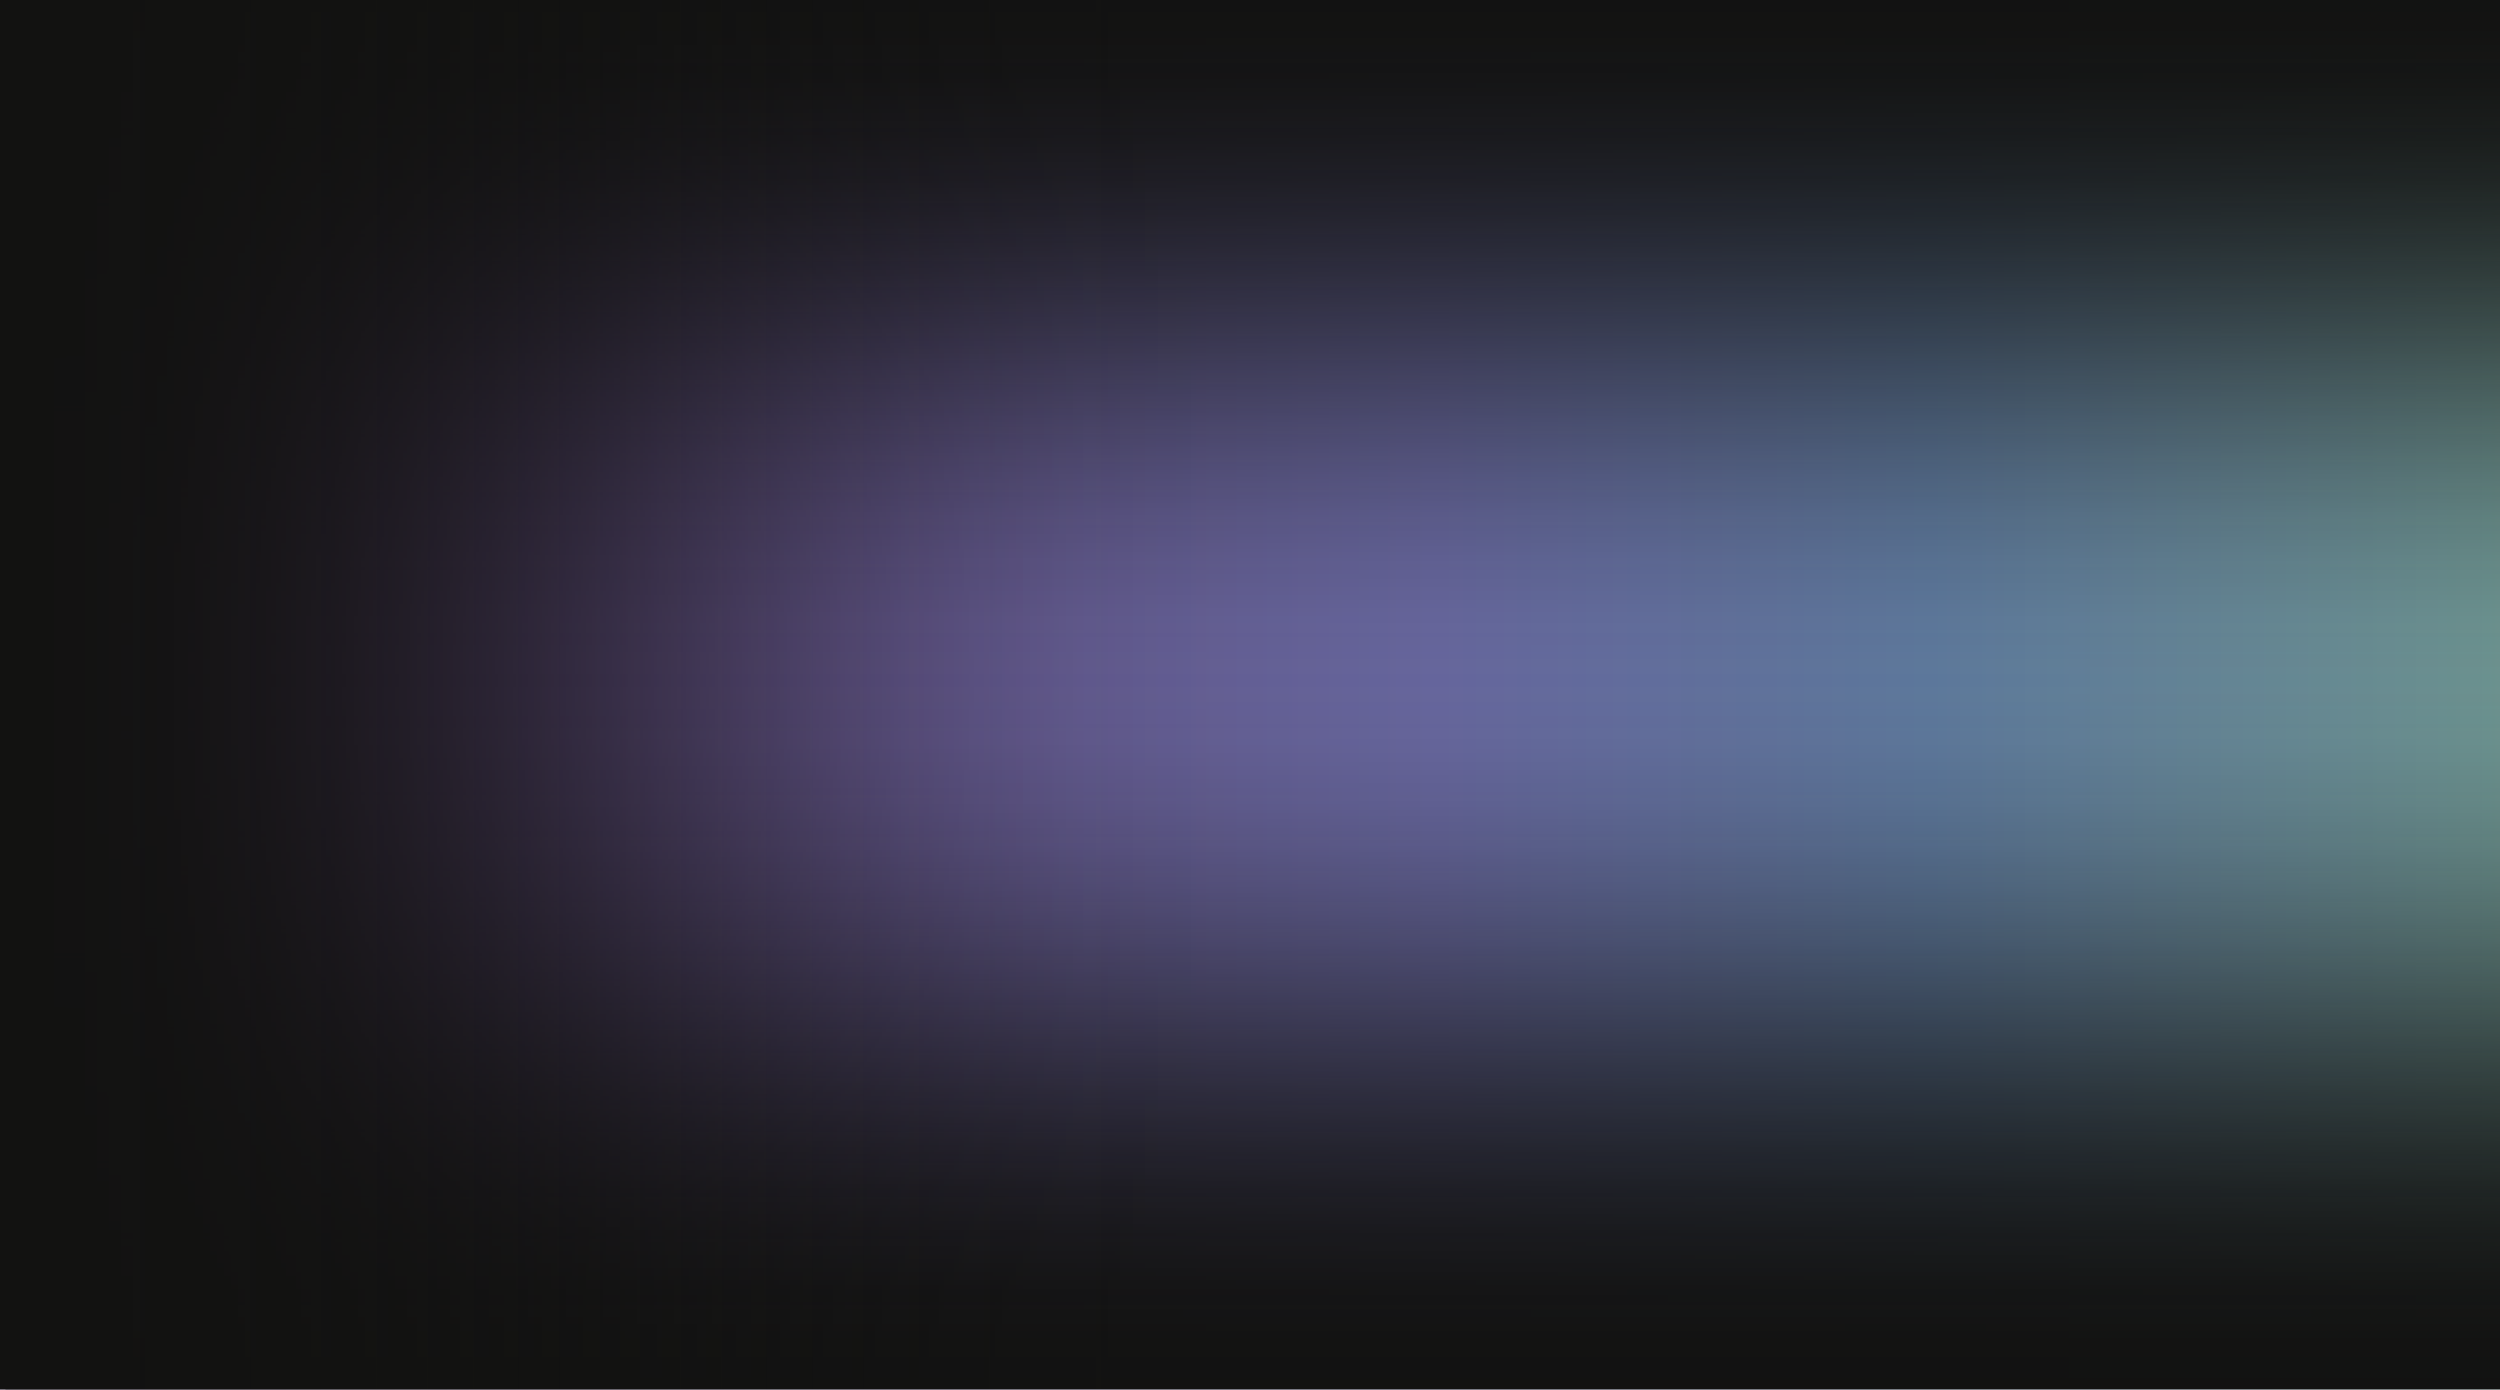
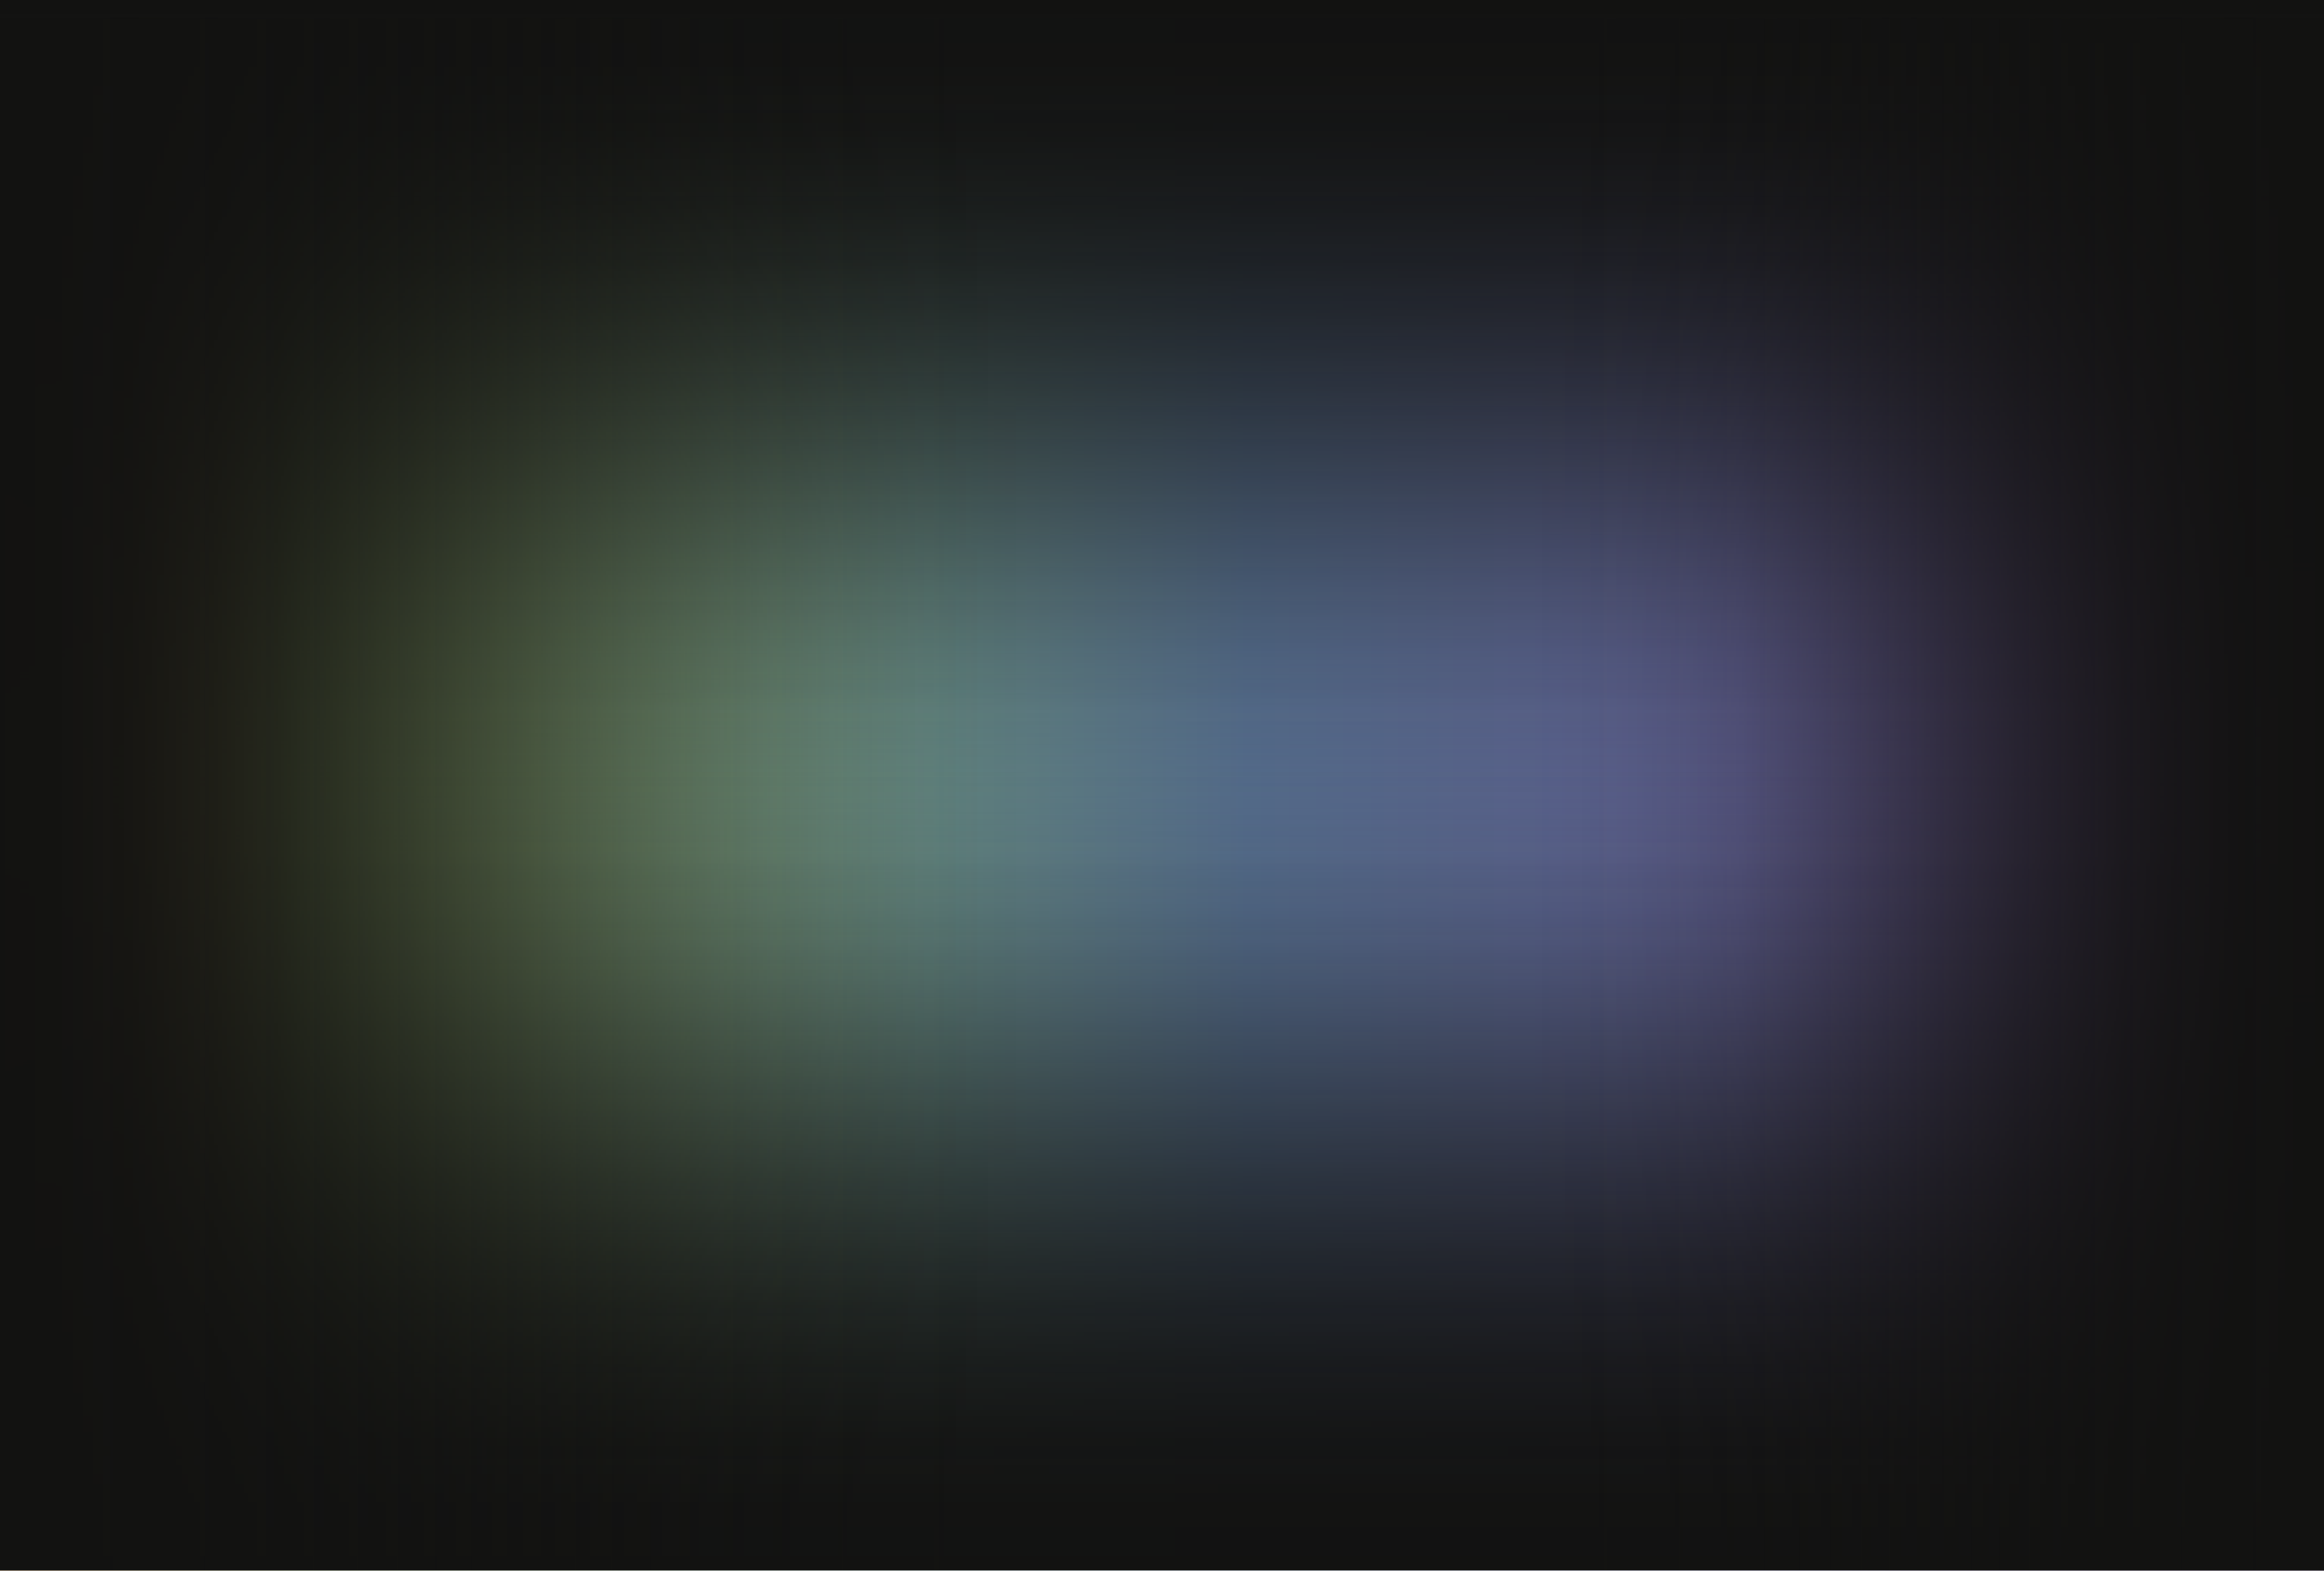
- <svg xmlns="http://www.w3.org/2000/svg" width="1373" height="763" viewBox="0 0 1373 763" fill="none">
-   <g clip-path="url(#clip0)">
-     <rect width="1373" height="763" fill="#121211" />
-     <rect width="2479" height="763" transform="matrix(1 0 0 -1 0 763)" fill="url(#paint0_linear)" />
-     <rect x="1376" y="763" width="1373" height="409" transform="rotate(-180 1376 763)" fill="url(#paint1_linear)" />
-     <rect x="1376" y="393" width="1373" height="404" transform="rotate(-180 1376 393)" fill="url(#paint2_linear)" />
-     <rect x="681" width="763" height="681" transform="rotate(90 681 0)" fill="url(#paint3_linear)" />
-   </g>
+ <svg xmlns="http://www.w3.org/2000/svg" width="1440" height="973" viewBox="0 0 1440 973" fill="none">
+   <rect width="1453" height="962" transform="translate(-7 11)" fill="#121211" />
+   <rect x="1449" y="973" width="1456" height="962" transform="rotate(-180 1449 973)" fill="url(#paint0_linear)" />
+   <rect x="1449" y="973" width="1453" height="608" transform="rotate(-180 1449 973)" fill="url(#paint1_linear)" />
+   <rect x="1449" y="603" width="1453" height="603" transform="rotate(-180 1449 603)" fill="url(#paint2_linear)" />
+   <rect width="962" height="522" transform="matrix(-9.91004e-08 1 1 1.95163e-07 935 11)" fill="url(#paint3_linear)" />
+   <rect x="656" y="11" width="962" height="663" transform="rotate(90 656 11)" fill="url(#paint4_linear)" />
  <defs>
-     <linearGradient id="paint0_linear" x1="-1.66974e-06" y1="312.194" x2="2479" y2="312.194" gradientUnits="userSpaceOnUse">
+     <linearGradient id="paint0_linear" x1="1449" y1="1366.62" x2="2905" y2="1366.62" gradientUnits="userSpaceOnUse">
      <stop stop-color="#583868" />
-       <stop offset="0.318" stop-color="#67679E" />
-       <stop offset="0.427" stop-color="#5E799D" />
-       <stop offset="0.557" stop-color="#6D9490" />
-       <stop offset="0.646" stop-color="#9EBB6D" />
-       <stop offset="0.719" stop-color="#EA993C" />
+       <stop offset="0.255" stop-color="#67679E" />
+       <stop offset="0.464" stop-color="#5E799D" />
+       <stop offset="0.594" stop-color="#6D9490" />
+       <stop offset="0.87" stop-color="#9EBB6D" />
+       <stop offset="1" stop-color="#EA993C" />
    </linearGradient>
-     <linearGradient id="paint1_linear" x1="2062.5" y1="763" x2="2062.5" y2="1172" gradientUnits="userSpaceOnUse">
+     <linearGradient id="paint1_linear" x1="2175.5" y1="973" x2="2175.5" y2="1581" gradientUnits="userSpaceOnUse">
      <stop stop-color="#121211" />
      <stop offset="0.067" stop-color="#121211" stop-opacity="0.991" />
      <stop offset="0.133" stop-color="#121211" stop-opacity="0.964" />
      <stop offset="0.2" stop-color="#121211" stop-opacity="0.918" />
      <stop offset="0.267" stop-color="#121211" stop-opacity="0.853" />
      <stop offset="0.333" stop-color="#121211" stop-opacity="0.768" />
      <stop offset="0.4" stop-color="#121211" stop-opacity="0.668" />
      <stop offset="0.467" stop-color="#121211" stop-opacity="0.557" />
      <stop offset="0.533" stop-color="#121211" stop-opacity="0.443" />
      <stop offset="0.6" stop-color="#121211" stop-opacity="0.332" />
      <stop offset="0.667" stop-color="#121211" stop-opacity="0.232" />
      <stop offset="0.733" stop-color="#121211" stop-opacity="0.147" />
      <stop offset="0.8" stop-color="#121211" stop-opacity="0.082" />
      <stop offset="0.867" stop-color="#121211" stop-opacity="0.036" />
      <stop offset="0.933" stop-color="#121211" stop-opacity="0.01" />
      <stop offset="1" stop-color="#121211" stop-opacity="0" />
    </linearGradient>
-     <linearGradient id="paint2_linear" x1="2062.5" y1="393" x2="2062.5" y2="797" gradientUnits="userSpaceOnUse">
+     <linearGradient id="paint2_linear" x1="2175.5" y1="603" x2="2175.5" y2="1206" gradientUnits="userSpaceOnUse">
      <stop stop-color="#121211" stop-opacity="0" />
      <stop offset="0.067" stop-color="#121211" stop-opacity="0.01" />
      <stop offset="0.133" stop-color="#121211" stop-opacity="0.036" />
      <stop offset="0.2" stop-color="#121211" stop-opacity="0.082" />
      <stop offset="0.267" stop-color="#121211" stop-opacity="0.147" />
      <stop offset="0.333" stop-color="#121211" stop-opacity="0.232" />
      <stop offset="0.4" stop-color="#121211" stop-opacity="0.332" />
      <stop offset="0.467" stop-color="#121211" stop-opacity="0.443" />
      <stop offset="0.533" stop-color="#121211" stop-opacity="0.557" />
      <stop offset="0.6" stop-color="#121211" stop-opacity="0.668" />
      <stop offset="0.667" stop-color="#121211" stop-opacity="0.768" />
      <stop offset="0.733" stop-color="#121211" stop-opacity="0.853" />
      <stop offset="0.8" stop-color="#121211" stop-opacity="0.918" />
      <stop offset="0.867" stop-color="#121211" stop-opacity="0.964" />
      <stop offset="0.933" stop-color="#121211" stop-opacity="0.991" />
      <stop offset="1" stop-color="#121211" />
    </linearGradient>
-     <linearGradient id="paint3_linear" x1="1062.5" y1="0" x2="1062.5" y2="681" gradientUnits="userSpaceOnUse">
+     <linearGradient id="paint3_linear" x1="481" y1="0" x2="481" y2="522" gradientUnits="userSpaceOnUse">
      <stop stop-color="#121211" stop-opacity="0" />
      <stop offset="0.067" stop-color="#121211" stop-opacity="0.01" />
      <stop offset="0.133" stop-color="#121211" stop-opacity="0.036" />
      <stop offset="0.2" stop-color="#121211" stop-opacity="0.082" />
      <stop offset="0.267" stop-color="#121211" stop-opacity="0.147" />
      <stop offset="0.333" stop-color="#121211" stop-opacity="0.232" />
      <stop offset="0.4" stop-color="#121211" stop-opacity="0.332" />
      <stop offset="0.467" stop-color="#121211" stop-opacity="0.443" />
      <stop offset="0.533" stop-color="#121211" stop-opacity="0.557" />
      <stop offset="0.6" stop-color="#121211" stop-opacity="0.668" />
      <stop offset="0.667" stop-color="#121211" stop-opacity="0.768" />
      <stop offset="0.733" stop-color="#121211" stop-opacity="0.853" />
      <stop offset="0.8" stop-color="#121211" stop-opacity="0.918" />
      <stop offset="0.867" stop-color="#121211" stop-opacity="0.964" />
      <stop offset="0.933" stop-color="#121211" stop-opacity="0.991" />
      <stop offset="1" stop-color="#121211" />
    </linearGradient>
-     <clipPath id="clip0">
-       <rect width="1373" height="763" fill="white" />
-     </clipPath>
+     <linearGradient id="paint4_linear" x1="1137" y1="11" x2="1137" y2="674" gradientUnits="userSpaceOnUse">
+       <stop stop-color="#121211" stop-opacity="0" />
+       <stop offset="0.067" stop-color="#121211" stop-opacity="0.01" />
+       <stop offset="0.133" stop-color="#121211" stop-opacity="0.036" />
+       <stop offset="0.2" stop-color="#121211" stop-opacity="0.082" />
+       <stop offset="0.267" stop-color="#121211" stop-opacity="0.147" />
+       <stop offset="0.333" stop-color="#121211" stop-opacity="0.232" />
+       <stop offset="0.4" stop-color="#121211" stop-opacity="0.332" />
+       <stop offset="0.467" stop-color="#121211" stop-opacity="0.443" />
+       <stop offset="0.533" stop-color="#121211" stop-opacity="0.557" />
+       <stop offset="0.6" stop-color="#121211" stop-opacity="0.668" />
+       <stop offset="0.667" stop-color="#121211" stop-opacity="0.768" />
+       <stop offset="0.733" stop-color="#121211" stop-opacity="0.853" />
+       <stop offset="0.8" stop-color="#121211" stop-opacity="0.918" />
+       <stop offset="0.867" stop-color="#121211" stop-opacity="0.964" />
+       <stop offset="0.933" stop-color="#121211" stop-opacity="0.991" />
+       <stop offset="1" stop-color="#121211" />
+     </linearGradient>
  </defs>
</svg>
